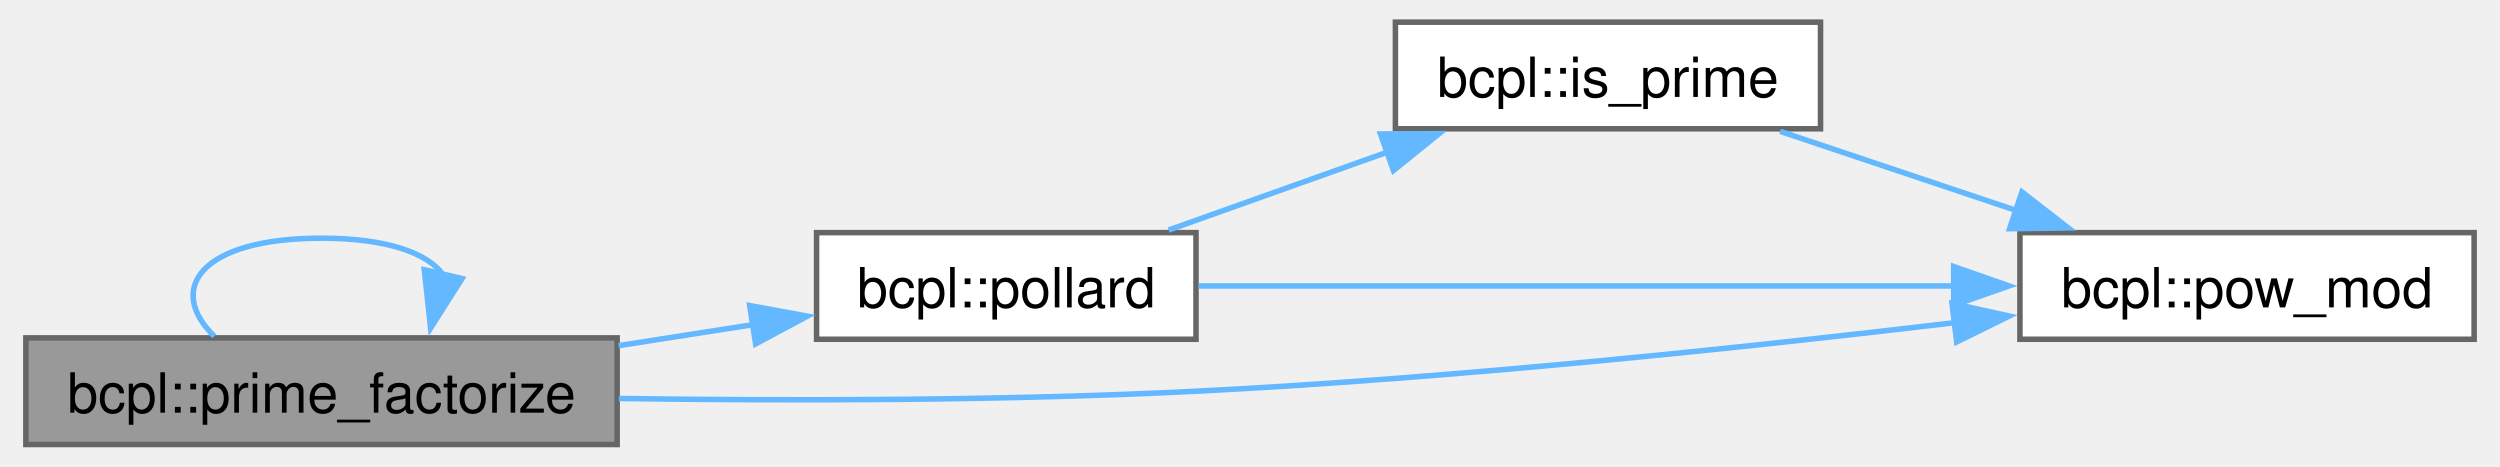
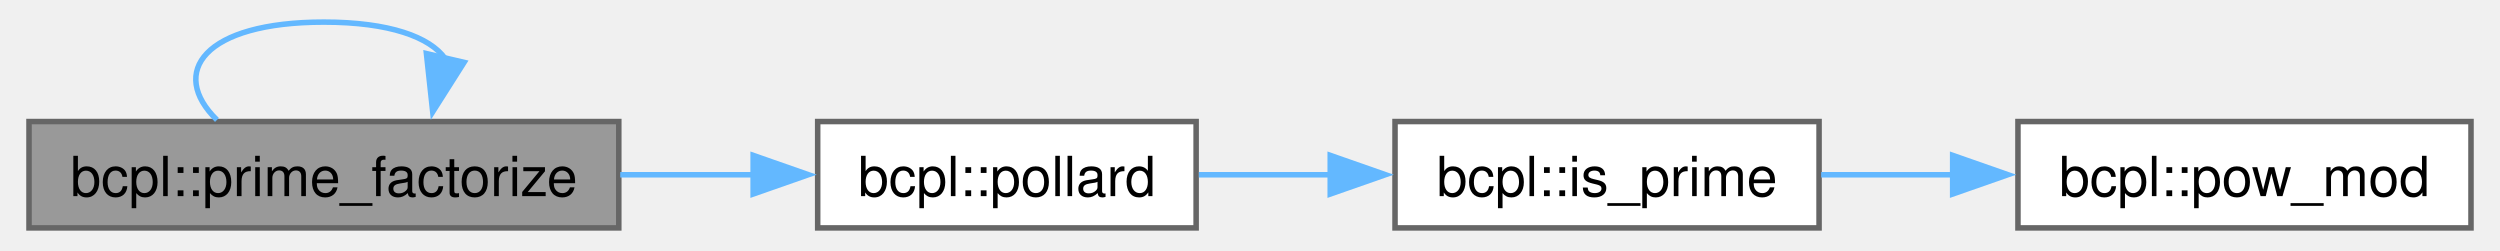
- <svg xmlns="http://www.w3.org/2000/svg" xmlns:xlink="http://www.w3.org/1999/xlink" width="450pt" height="84pt" viewBox="0.00 0.00 450.00 84.25">
-   <g id="graph0" class="graph" transform="scale(1 1) rotate(0) translate(4 80.25)">
+ <svg xmlns="http://www.w3.org/2000/svg" xmlns:xlink="http://www.w3.org/1999/xlink" width="450pt" height="45pt" viewBox="0.00 0.00 450.00 45.25">
+   <g id="graph0" class="graph" transform="scale(1 1) rotate(0) translate(4 41.25)">
    <g id="Node000001" class="node">
      <g id="a_Node000001">
        <a xlink:title="Prime factorize   素因数分解をする関数">
          <polygon fill="#999999" stroke="#666666" points="106.75,-19.25 0,-19.25 0,0 106.75,0 106.75,-19.25" />
          <text text-anchor="middle" x="53.38" y="-5.75" font-family="Helvetica,sans-Serif" font-size="10.00">bcpl::prime_factorize</text>
        </a>
      </g>
    </g>
-     <g id="edge6_Node000001_Node000001" class="edge">
-       <g id="a_edge6_Node000001_Node000001">
+     <g id="edge4_Node000001_Node000001" class="edge">
+       <g id="a_edge4_Node000001_Node000001">
        <a xlink:title=" ">
          <path fill="none" stroke="#63b8ff" d="M34.02,-19.54C25.19,-28.15 31.64,-37.25 53.38,-37.25 65.26,-37.25 72.57,-34.53 75.32,-30.65" />
          <polygon fill="#63b8ff" stroke="#63b8ff" points="78.75,-29.96 73.07,-21.01 71.93,-31.55 78.75,-29.96" />
        </a>
      </g>
    </g>
    <g id="Node000002" class="node">
      <g id="a_Node000002">
        <a xlink:href="../../d5/da2/namespacebcpl.html#ad5701c5b505560e0a723ae77add60825" target="_top" xlink:title="The function returns the smallest prime divisible of n   nを割り切れるの最小の素数を返関数">
-           <polygon fill="white" stroke="#666666" points="211.25,-38.25 142.75,-38.25 142.75,-19 211.25,-19 211.25,-38.25" />
-           <text text-anchor="middle" x="177" y="-24.75" font-family="Helvetica,sans-Serif" font-size="10.00">bcpl::pollard</text>
+           <polygon fill="white" stroke="#666666" points="211.25,-19.25 142.75,-19.25 142.75,0 211.25,0 211.25,-19.25" />
+           <text text-anchor="middle" x="177" y="-5.75" font-family="Helvetica,sans-Serif" font-size="10.00">bcpl::pollard</text>
        </a>
      </g>
    </g>
    <g id="edge1_Node000001_Node000002" class="edge">
      <g id="a_edge1_Node000001_Node000002">
        <a xlink:title=" ">
-           <path fill="none" stroke="#63b8ff" d="M107.01,-17.85C115.12,-19.11 123.43,-20.41 131.34,-21.65" />
-           <polygon fill="#63b8ff" stroke="#63b8ff" points="130.67,-25.09 141.09,-23.17 131.75,-18.17 130.67,-25.09" />
+           <path fill="none" stroke="#63b8ff" d="M107.01,-9.62C115.12,-9.62 123.43,-9.62 131.34,-9.62" />
+           <polygon fill="#63b8ff" stroke="#63b8ff" points="131.07,-13.13 141.07,-9.63 131.07,-6.13 131.07,-13.13" />
+         </a>
+       </g>
+     </g>
+     <g id="Node000003" class="node">
+       <g id="a_Node000003">
+         <a xlink:href="../../d5/da2/namespacebcpl.html#af6d1ac2a68a6e6958d999935344e2b06" target="_top" xlink:title="Determines whether a number is prime or not   素数かどうかの判定を行います">
+           <polygon fill="white" stroke="#666666" points="324,-19.25 247.25,-19.25 247.25,0 324,0 324,-19.25" />
+           <text text-anchor="middle" x="285.62" y="-5.75" font-family="Helvetica,sans-Serif" font-size="10.00">bcpl::is_prime</text>
+         </a>
+       </g>
+     </g>
+     <g id="edge2_Node000002_Node000003" class="edge">
+       <g id="a_edge2_Node000002_Node000003">
+         <a xlink:title=" ">
+           <path fill="none" stroke="#63b8ff" d="M211.74,-9.62C219.37,-9.62 227.62,-9.62 235.73,-9.62" />
+           <polygon fill="#63b8ff" stroke="#63b8ff" points="235.52,-13.13 245.52,-9.63 235.52,-6.13 235.52,-13.13" />
        </a>
      </g>
    </g>
    <g id="Node000004" class="node">
      <g id="a_Node000004">
        <a xlink:href="../../d5/da2/namespacebcpl.html#a58c3ca1e46633af7c7fb85a65b28fe62" target="_top" xlink:title="calculate a ** n mod m   a の n 乗 mod m を求めます">
-           <polygon fill="white" stroke="#666666" points="442,-38.25 360,-38.25 360,-19 442,-19 442,-38.25" />
-           <text text-anchor="middle" x="401" y="-24.75" font-family="Helvetica,sans-Serif" font-size="10.00">bcpl::pow_mod</text>
-         </a>
-       </g>
-     </g>
-     <g id="edge5_Node000001_Node000004" class="edge">
-       <g id="a_edge5_Node000001_Node000004">
-         <a xlink:title=" ">
-           <path fill="none" stroke="#63b8ff" d="M107.06,-8.31C137.52,-7.88 176.57,-7.88 211.25,-9.62 257.75,-11.96 310.46,-17.51 348.33,-22.01" />
-           <polygon fill="#63b8ff" stroke="#63b8ff" points="347.74,-25.47 358.08,-23.19 348.58,-18.52 347.74,-25.47" />
-         </a>
-       </g>
-     </g>
-     <g id="Node000003" class="node">
-       <g id="a_Node000003">
-         <a xlink:href="../../d5/da2/namespacebcpl.html#af6d1ac2a68a6e6958d999935344e2b06" target="_top" xlink:title="Determines whether a number is prime or not   素数かどうかの判定を行います">
-           <polygon fill="white" stroke="#666666" points="324,-76.25 247.25,-76.25 247.25,-57 324,-57 324,-76.25" />
-           <text text-anchor="middle" x="285.62" y="-62.75" font-family="Helvetica,sans-Serif" font-size="10.00">bcpl::is_prime</text>
-         </a>
-       </g>
-     </g>
-     <g id="edge2_Node000002_Node000003" class="edge">
-       <g id="a_edge2_Node000002_Node000003">
-         <a xlink:title=" ">
-           <path fill="none" stroke="#63b8ff" d="M206.29,-38.71C218.44,-43.04 232.83,-48.16 245.94,-52.84" />
-           <polygon fill="#63b8ff" stroke="#63b8ff" points="244.55,-56.06 255.14,-56.12 246.9,-49.46 244.55,-56.06" />
-         </a>
-       </g>
-     </g>
-     <g id="edge4_Node000002_Node000004" class="edge">
-       <g id="a_edge4_Node000002_Node000004">
-         <a xlink:title=" ">
-           <path fill="none" stroke="#63b8ff" d="M211.72,-28.62C247.97,-28.62 306.06,-28.62 348.14,-28.62" />
-           <polygon fill="#63b8ff" stroke="#63b8ff" points="348.04,-32.13 358.04,-28.63 348.04,-25.13 348.04,-32.13" />
+           <polygon fill="white" stroke="#666666" points="442,-19.25 360,-19.25 360,0 442,0 442,-19.25" />
+           <text text-anchor="middle" x="401" y="-5.75" font-family="Helvetica,sans-Serif" font-size="10.00">bcpl::pow_mod</text>
        </a>
      </g>
    </g>
    <g id="edge3_Node000003_Node000004" class="edge">
      <g id="a_edge3_Node000003_Node000004">
        <a xlink:title=" ">
-           <path fill="none" stroke="#63b8ff" d="M316.71,-56.54C329.75,-52.17 345.23,-46.98 359.28,-42.27" />
-           <polygon fill="#63b8ff" stroke="#63b8ff" points="360.36,-45.6 368.73,-39.1 358.14,-38.96 360.36,-45.6" />
+           <path fill="none" stroke="#63b8ff" d="M324.38,-9.62C332.08,-9.62 340.32,-9.62 348.41,-9.62" />
+           <polygon fill="#63b8ff" stroke="#63b8ff" points="348.18,-13.13 358.18,-9.63 348.18,-6.13 348.18,-13.13" />
        </a>
      </g>
    </g>
  </g>
</svg>
